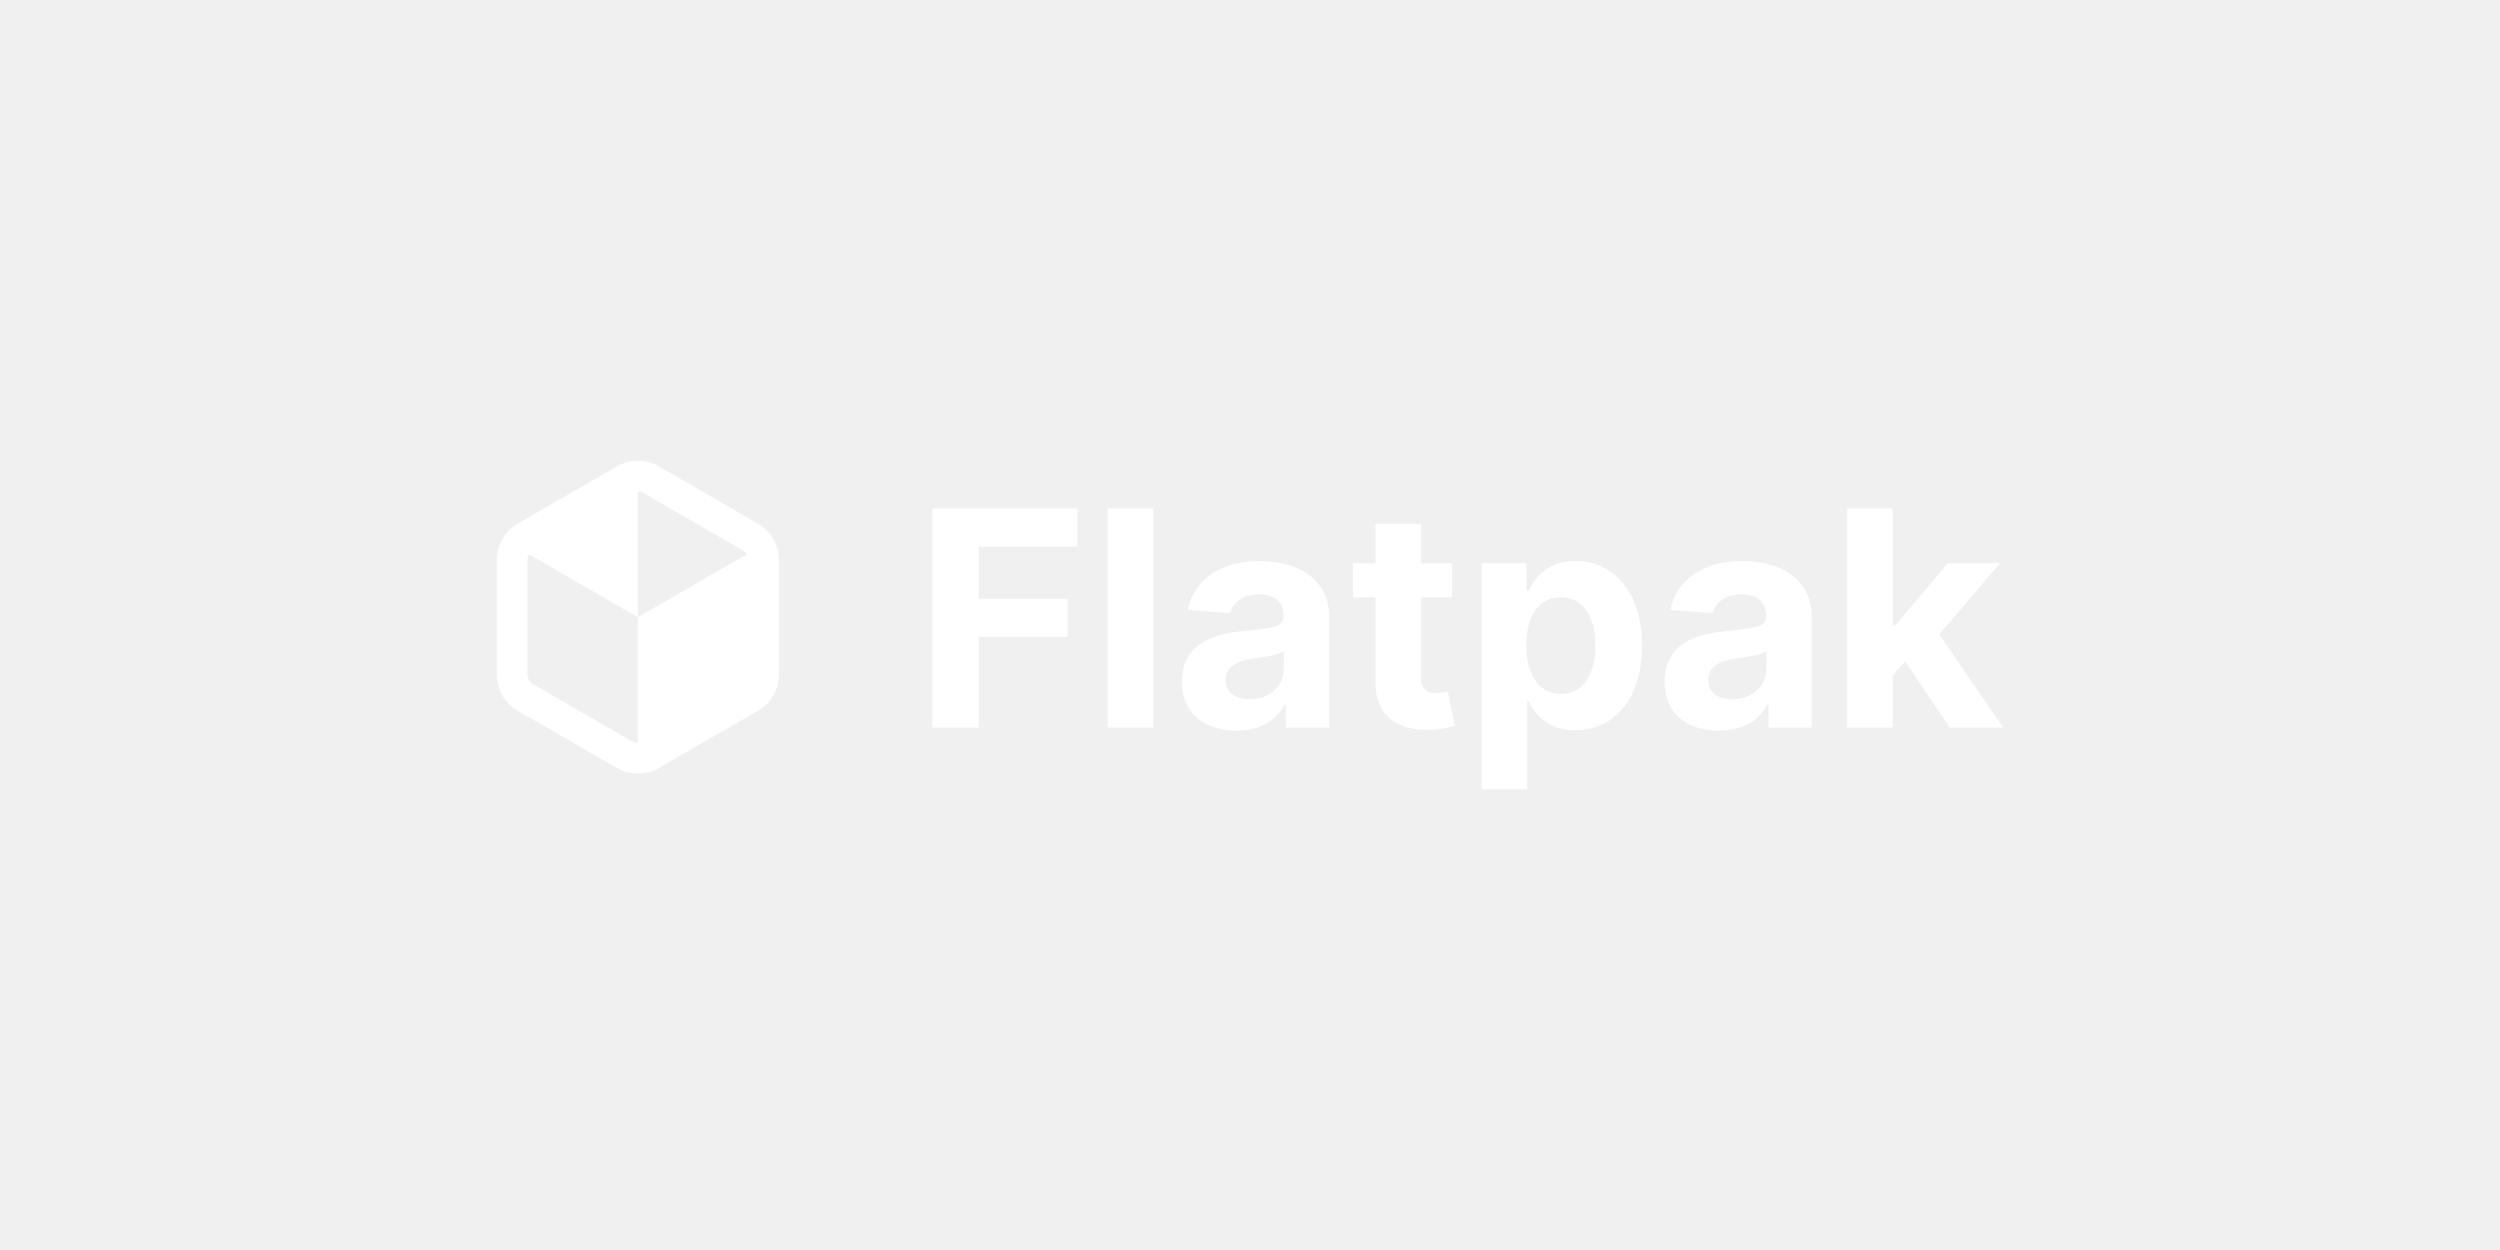
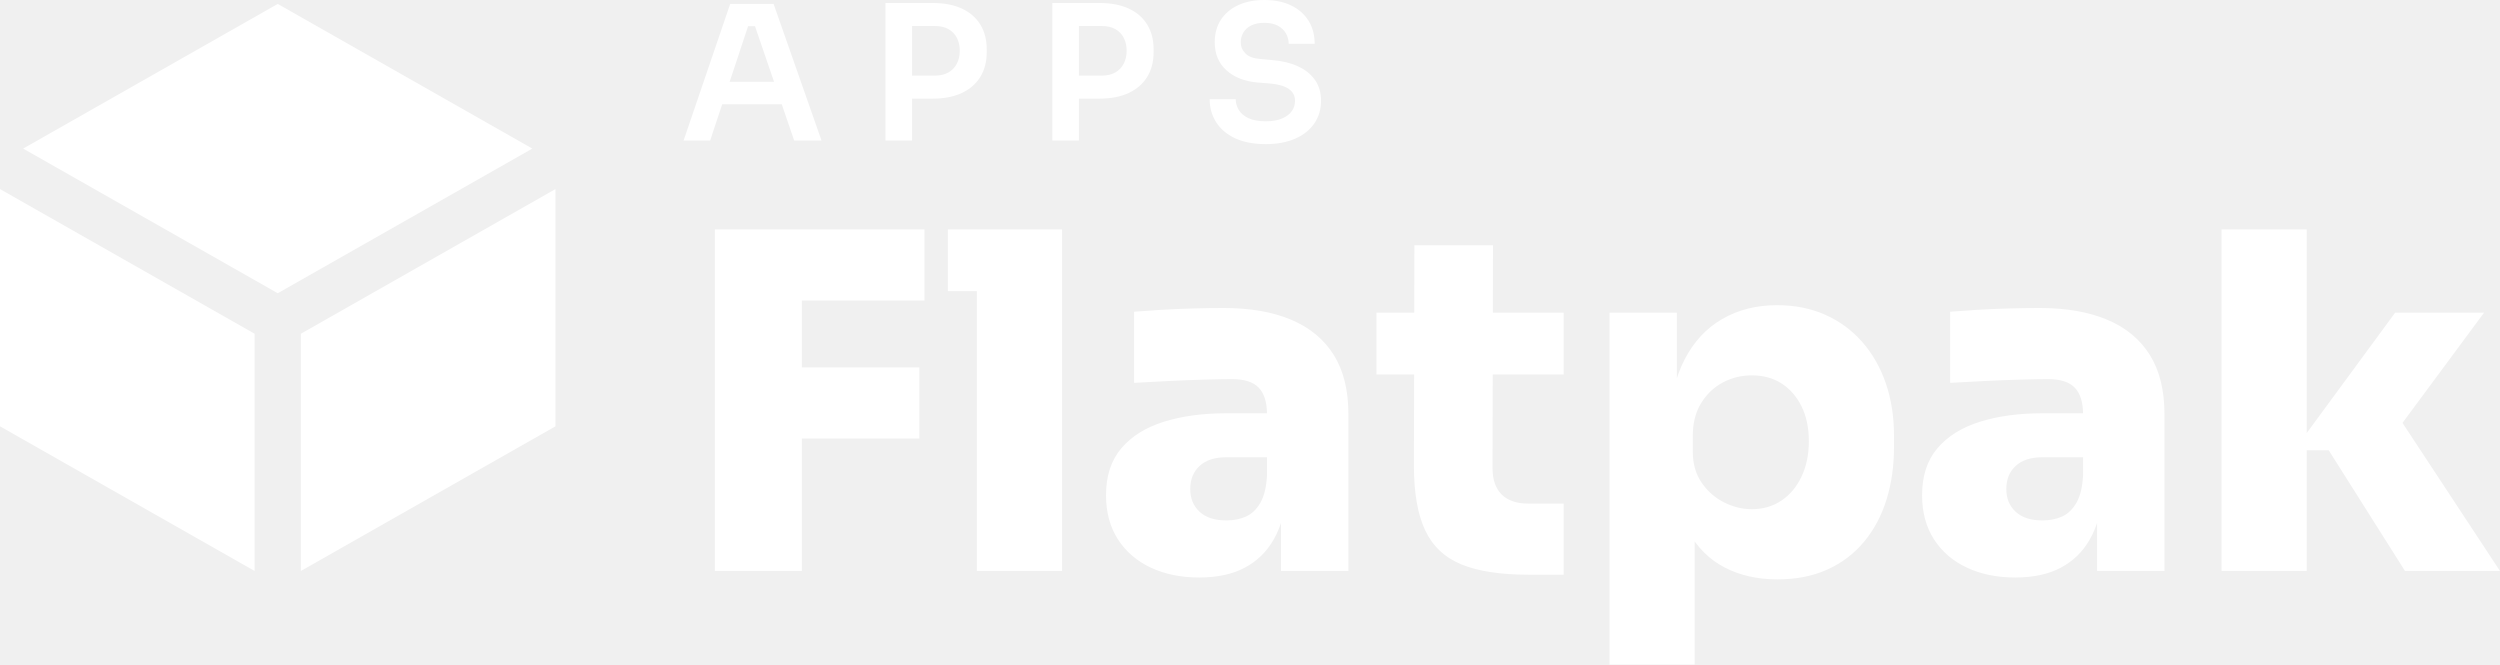
- <svg xmlns="http://www.w3.org/2000/svg" viewBox="0 0 400 200">
-   <g id="g981" transform="translate(-1062.946,-531.274)" style="fill:#ffffff">
-     <g id="text47286" style="fill:#ffffff">
-       <path d="m 1212.116,647.685 h 7.414 v -14.486 h 14.264 v -6.113 h -14.264 v -8.356 h 15.805 v -6.113 h -23.219 z" id="path1059" style="fill:#ffffff" />
-       <path d="m 1247.475,612.617 h -7.294 v 35.068 h 7.294 z" id="path1056" style="fill:#ffffff" />
-       <path d="m 1260.796,648.182 c 3.887,0 6.404,-1.695 7.688,-4.144 h 0.205 v 3.647 h 6.918 v -17.74 c 0,-6.267 -5.308,-8.904 -11.164,-8.904 -6.301,0 -10.445,3.014 -11.455,7.808 l 6.747,0.548 c 0.497,-1.747 2.055,-3.031 4.675,-3.031 2.483,0 3.904,1.25 3.904,3.407 v 0.103 c 0,1.695 -1.798,1.918 -6.37,2.363 -5.205,0.479 -9.88,2.226 -9.88,8.099 0,5.205 3.716,7.842 8.733,7.842 z m 2.089,-5.034 c -2.243,0 -3.853,-1.045 -3.853,-3.048 0,-2.055 1.695,-3.065 4.264,-3.425 1.593,-0.223 4.195,-0.599 5.068,-1.181 v 2.791 c 0,2.757 -2.277,4.863 -5.479,4.863 z" id="path1053" style="fill:#ffffff" />
-       <path d="m 1295.265,621.384 h -4.949 v -6.301 h -7.294 v 6.301 h -3.596 v 5.479 h 3.596 v 13.698 c -0.034,5.154 3.476,7.705 8.767,7.483 1.884,-0.069 3.219,-0.445 3.955,-0.685 l -1.147,-5.428 c -0.36,0.069 -1.13,0.24 -1.815,0.24 -1.456,0 -2.466,-0.548 -2.466,-2.568 v -12.74 h 4.949 z" id="path1050" style="fill:#ffffff" />
-       <path d="m 1300.008,657.548 h 7.294 v -14.075 h 0.223 c 1.01,2.192 3.219,4.64 7.466,4.64 5.993,0 10.668,-4.743 10.668,-13.544 0,-9.041 -4.88,-13.527 -10.651,-13.527 -4.401,0 -6.507,2.62 -7.483,4.76 h -0.325 v -4.418 h -7.192 z m 7.14,-23.013 c 0,-4.692 1.986,-7.688 5.531,-7.688 3.613,0 5.531,3.134 5.531,7.688 0,4.589 -1.952,7.774 -5.531,7.774 -3.51,0 -5.531,-3.082 -5.531,-7.774 z" id="path1047" style="fill:#ffffff" />
-       <path d="m 1338.004,648.182 c 3.887,0 6.404,-1.695 7.688,-4.144 h 0.205 v 3.647 h 6.918 v -17.74 c 0,-6.267 -5.308,-8.904 -11.164,-8.904 -6.301,0 -10.445,3.014 -11.455,7.808 l 6.747,0.548 c 0.497,-1.747 2.055,-3.031 4.675,-3.031 2.483,0 3.904,1.25 3.904,3.407 v 0.103 c 0,1.695 -1.798,1.918 -6.37,2.363 -5.205,0.479 -9.88,2.226 -9.88,8.099 0,5.205 3.716,7.842 8.733,7.842 z m 2.089,-5.034 c -2.243,0 -3.853,-1.045 -3.853,-3.048 0,-2.055 1.695,-3.065 4.264,-3.425 1.593,-0.223 4.195,-0.599 5.069,-1.181 v 2.791 c 0,2.757 -2.277,4.863 -5.479,4.863 z" id="path1044" style="fill:#ffffff" />
-       <path d="m 1358.484,647.685 h 7.294 v -8.356 l 1.969,-2.243 7.175,10.599 h 8.544 l -10.257,-14.914 9.76,-11.387 h -8.373 l -8.425,9.983 h -0.394 v -18.75 h -7.294 z" id="path1041" style="fill:#ffffff" />
-     </g>
-     <g id="g47294" transform="matrix(0.1536406,0,0,0.1536406,1112.196,579.2179)" style="mix-blend-mode:normal;fill:#ffffff">
-       <path style="fill:#ffffff;stroke:none;stroke-width:1px;stroke-linecap:butt;stroke-linejoin:miter;stroke-opacity:1" d="m 474.609,255.118 1e-5,151.181 -130.927,75.591 v -151.181 z" id="path47288" />
-       <path style="fill:#ffffff;stroke:none;stroke-width:1px;stroke-linecap:butt;stroke-linejoin:miter;stroke-opacity:1" d="M 343.683,330.709 V 179.528 L 212.756,255.118 Z" id="path47290" />
-       <path style="fill:#ffffff;fill-opacity:1;fill-rule:nonzero;stroke:none;stroke-width:82.936;stroke-linecap:round;stroke-linejoin:round;stroke-dasharray:none;stroke-opacity:1" d="m 218.612,233.262 c -13.541,7.818 -21.856,22.221 -21.856,37.856 v 119.181 c 0,15.636 8.315,30.038 21.856,37.856 l 103.214,59.591 c 13.541,7.818 30.172,7.818 43.713,0 l 103.214,-59.591 c 13.541,-7.818 21.856,-22.221 21.856,-37.856 V 271.118 c 0,-15.636 -8.315,-30.038 -21.856,-37.856 L 365.539,173.671 c -13.541,-7.818 -30.172,-7.818 -43.713,0 z m 130.927,-31.878 103.214,59.591 c 3.608,2.083 5.856,5.978 5.856,10.144 v 119.181 c 0,4.166 -2.249,8.061 -5.856,10.144 l -103.214,59.591 c -3.608,2.083 -8.105,2.083 -11.713,0 L 234.612,400.443 c -3.608,-2.083 -5.856,-5.978 -5.856,-10.144 V 271.118 c 0,-4.166 2.249,-8.061 5.856,-10.144 l 103.214,-59.591 c 3.608,-2.083 8.105,-2.083 11.713,0 z" id="path47292" />
-     </g>
-   </g>
+ <svg xmlns="http://www.w3.org/2000/svg" version="1.1" viewBox="0 0 365.94 97.27">
+   <path fill="#ffffff" fill-rule="evenodd" d="M40.653 0.575 77.918 21.749 40.653 42.922 3.388 21.749 40.653 0.575Z" />
+   <path fill="#ffffff" fill-rule="evenodd" d="M0.0 27.677 37.265 48.851V83.575L0.0 62.402V27.677Z" />
+   <path fill="#ffffff" fill-rule="evenodd" d="M81.306 27.677V62.402L44.041 83.575V48.851L81.306 27.677Z" />
+   <path fill="#ffffff" d="M100.059 20.575 106.881 0.575H113.237L120.251 20.575H116.251L110.306 3.233L111.703 3.836H108.278L109.703 3.233L103.95 20.575ZM104.826 15.26 106.059 11.973H114.169L115.374 15.26ZM132.952 14.438V11.068H136.843Q138.021 11.068 138.829 10.603Q139.637 10.137 140.062 9.315Q140.487 8.493 140.487 7.425Q140.487 6.356 140.062 5.534Q139.637 4.712 138.829 4.26Q138.021 3.808 136.843 3.808H132.952V0.438H136.514Q139.035 0.438 140.802 1.26Q142.569 2.082 143.5 3.603Q144.432 5.123 144.432 7.205V7.644Q144.432 9.726 143.5 11.247Q142.569 12.767 140.802 13.603Q139.035 14.438 136.514 14.438ZM129.61 20.575V0.438H133.5V20.575ZM157.38 14.438V11.068H161.27Q162.448 11.068 163.257 10.603Q164.065 10.137 164.489 9.315Q164.914 8.493 164.914 7.425Q164.914 6.356 164.489 5.534Q164.065 4.712 163.257 4.26Q162.448 3.808 161.27 3.808H157.38V0.438H160.941Q163.462 0.438 165.229 1.26Q166.996 2.082 167.928 3.603Q168.859 5.123 168.859 7.205V7.644Q168.859 9.726 167.928 11.247Q166.996 12.767 165.229 13.603Q163.462 14.438 160.941 14.438ZM154.037 20.575V0.438H157.928V20.575ZM185.287 21.096Q182.629 21.096 180.807 20.247Q178.985 19.397 178.026 17.904Q177.067 16.411 177.067 14.521H180.876Q180.876 15.315 181.314 16.068Q181.752 16.822 182.725 17.288Q183.698 17.753 185.287 17.753Q186.711 17.753 187.67 17.342Q188.629 16.932 189.095 16.26Q189.561 15.589 189.561 14.74Q189.561 13.671 188.657 13.027Q187.752 12.384 185.862 12.219L184.109 12.082Q181.232 11.836 179.52 10.288Q177.807 8.74 177.807 6.192Q177.807 4.274 178.711 2.89Q179.615 1.507 181.246 0.753Q182.876 0.0 185.067 0.0Q187.341 0.0 188.985 0.795Q190.629 1.589 191.533 3.027Q192.437 4.466 192.437 6.411H188.629Q188.629 5.589 188.232 4.89Q187.835 4.192 187.054 3.767Q186.273 3.342 185.067 3.342Q183.917 3.342 183.15 3.726Q182.383 4.11 181.999 4.767Q181.615 5.425 181.615 6.192Q181.615 7.123 182.3 7.822Q182.985 8.521 184.465 8.63L186.218 8.795Q188.355 8.959 189.972 9.699Q191.588 10.438 192.478 11.699Q193.369 12.959 193.369 14.74Q193.369 16.63 192.383 18.068Q191.396 19.507 189.574 20.301Q187.752 21.096 185.287 21.096Z" />
+   <path fill="#ffffff" d="M104.635 83.575V33.575H117.374V83.575ZM116.004 64.192V53.781H134.566V64.192ZM116.004 43.986V33.575H135.32V43.986ZM142.991 83.575V33.575H155.457V83.575ZM138.744 42.616V33.575H155.457V42.616ZM187.511 83.575V72.479H185.457V60.63Q185.457 58.027 184.258 56.76Q183.059 55.493 180.32 55.493Q179.018 55.493 176.484 55.562Q173.95 55.63 171.141 55.767Q168.333 55.904 166.004 56.041V45.63Q167.648 45.493 169.909 45.356Q172.169 45.219 174.6 45.151Q177.032 45.082 179.087 45.082Q184.909 45.082 188.984 46.795Q193.059 48.507 195.217 51.932Q197.374 55.356 197.374 60.63V83.575ZM175.525 84.534Q171.552 84.534 168.47 83.096Q165.388 81.658 163.641 78.952Q161.895 76.247 161.895 72.479Q161.895 68.233 164.155 65.596Q166.415 62.959 170.388 61.726Q174.361 60.493 179.498 60.493H186.826V66.932H179.498Q176.963 66.932 175.594 68.199Q174.224 69.466 174.224 71.589Q174.224 73.644 175.594 74.911Q176.963 76.178 179.498 76.178Q181.141 76.178 182.409 75.596Q183.676 75.014 184.498 73.575Q185.32 72.137 185.457 69.603L188.333 72.342Q187.991 76.247 186.45 78.952Q184.909 81.658 182.203 83.096Q179.498 84.534 175.525 84.534ZM223.744 84.123Q217.58 84.123 213.915 82.616Q210.251 81.11 208.607 77.616Q206.963 74.123 206.963 68.164L207.032 35.904H218.539L218.47 68.507Q218.47 71.041 219.806 72.377Q221.141 73.712 223.676 73.712H228.881V84.123ZM201.484 54.808V45.767H228.881V54.808ZM235.594 97.274V45.767H245.457V62.068H244.361Q244.566 56.521 246.587 52.616Q248.607 48.712 252.1 46.692Q255.594 44.671 260.114 44.671Q264.018 44.671 267.169 46.075Q270.32 47.479 272.58 50.048Q274.84 52.616 276.039 56.11Q277.237 59.603 277.237 63.781V65.425Q277.237 69.603 276.141 73.13Q275.046 76.658 272.854 79.295Q270.662 81.932 267.477 83.37Q264.292 84.808 260.183 84.808Q255.799 84.808 252.443 83.062Q249.087 81.315 247.135 77.788Q245.183 74.26 245.046 68.918L248.059 72.616V97.274ZM256.415 74.534Q258.881 74.534 260.765 73.267Q262.648 72.0 263.71 69.74Q264.772 67.479 264.772 64.603Q264.772 61.658 263.71 59.5Q262.648 57.342 260.799 56.144Q258.95 54.945 256.415 54.945Q254.155 54.945 252.203 55.973Q250.251 57.0 249.018 58.986Q247.785 60.973 247.785 63.781V66.11Q247.785 68.781 249.087 70.664Q250.388 72.548 252.374 73.541Q254.361 74.534 256.415 74.534ZM306.963 83.575V72.479H304.909V60.63Q304.909 58.027 303.71 56.76Q302.511 55.493 299.772 55.493Q298.47 55.493 295.936 55.562Q293.402 55.63 290.594 55.767Q287.785 55.904 285.457 56.041V45.63Q287.1 45.493 289.361 45.356Q291.621 45.219 294.052 45.151Q296.484 45.082 298.539 45.082Q304.361 45.082 308.436 46.795Q312.511 48.507 314.669 51.932Q316.826 55.356 316.826 60.63V83.575ZM294.977 84.534Q291.004 84.534 287.922 83.096Q284.84 81.658 283.094 78.952Q281.347 76.247 281.347 72.479Q281.347 68.233 283.607 65.596Q285.867 62.959 289.84 61.726Q293.813 60.493 298.95 60.493H306.278V66.932H298.95Q296.415 66.932 295.046 68.199Q293.676 69.466 293.676 71.589Q293.676 73.644 295.046 74.911Q296.415 76.178 298.95 76.178Q300.594 76.178 301.861 75.596Q303.128 75.014 303.95 73.575Q304.772 72.137 304.909 69.603L307.785 72.342Q307.443 76.247 305.902 78.952Q304.361 81.658 301.655 83.096Q298.95 84.534 294.977 84.534ZM352.032 83.575 340.867 65.904H335.799L350.594 45.767H363.607L349.566 64.74V58.712L365.936 83.575ZM325.183 83.575V33.575H337.648V83.575Z" />
</svg>
